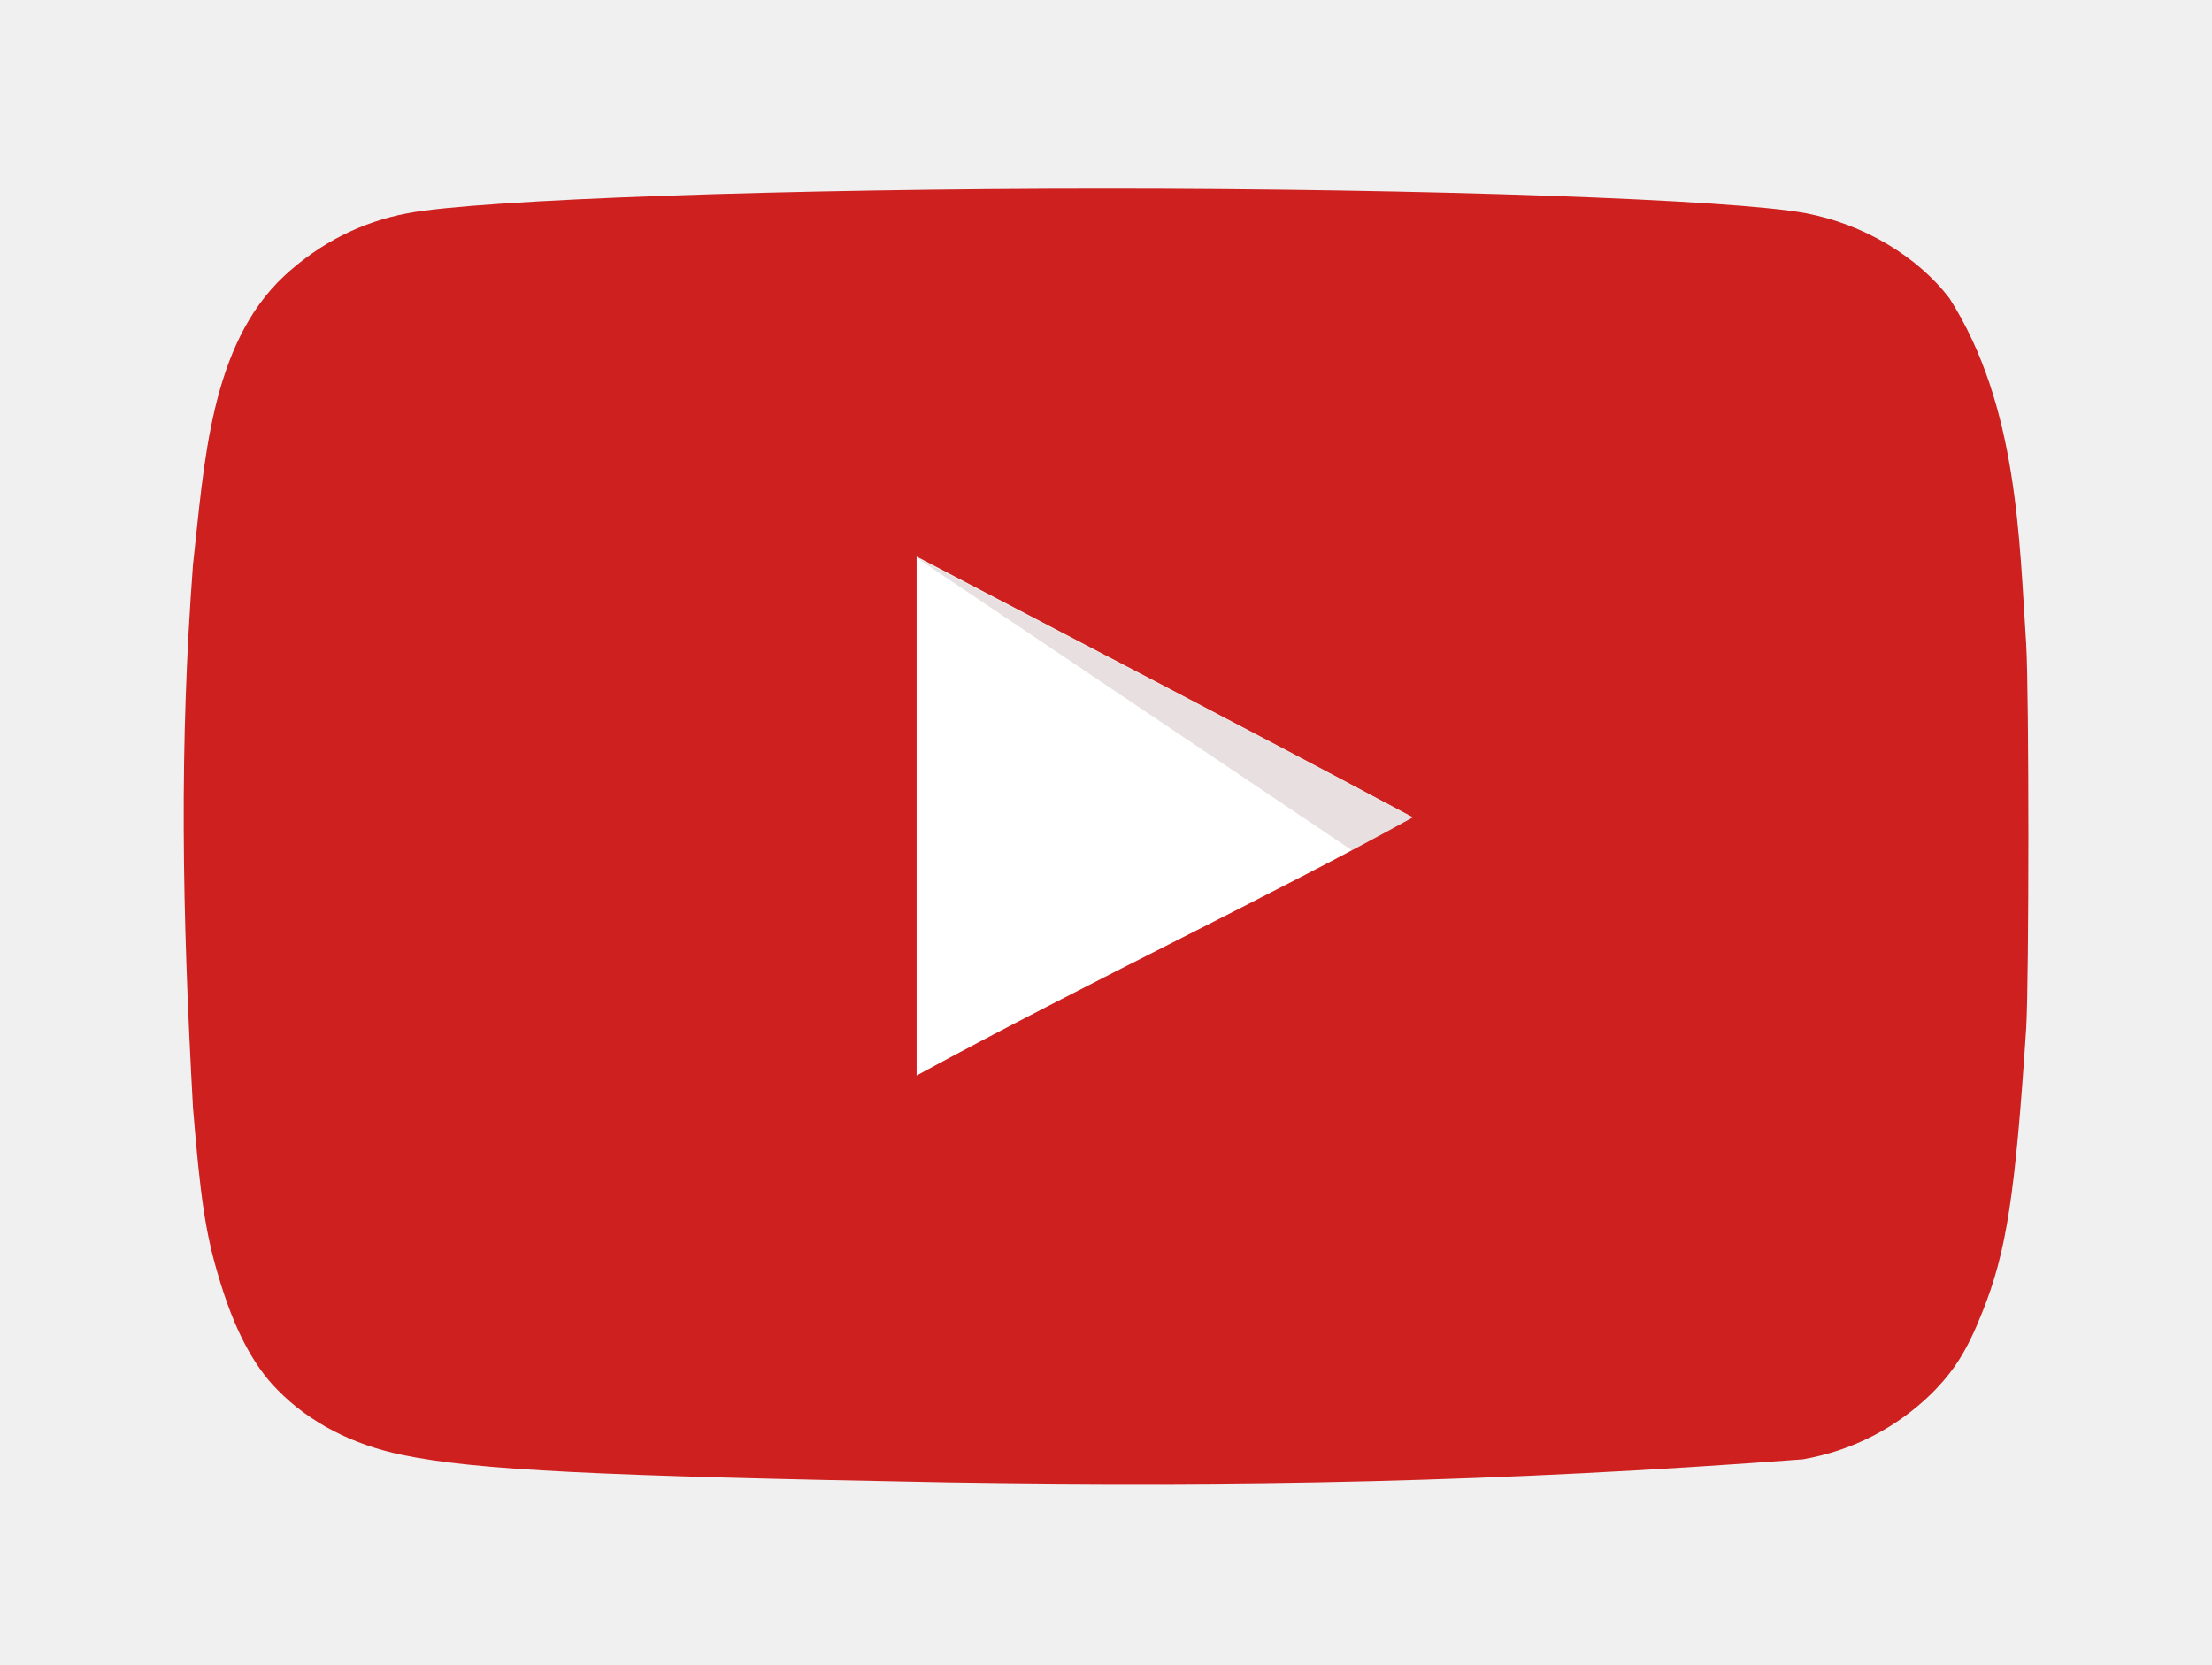
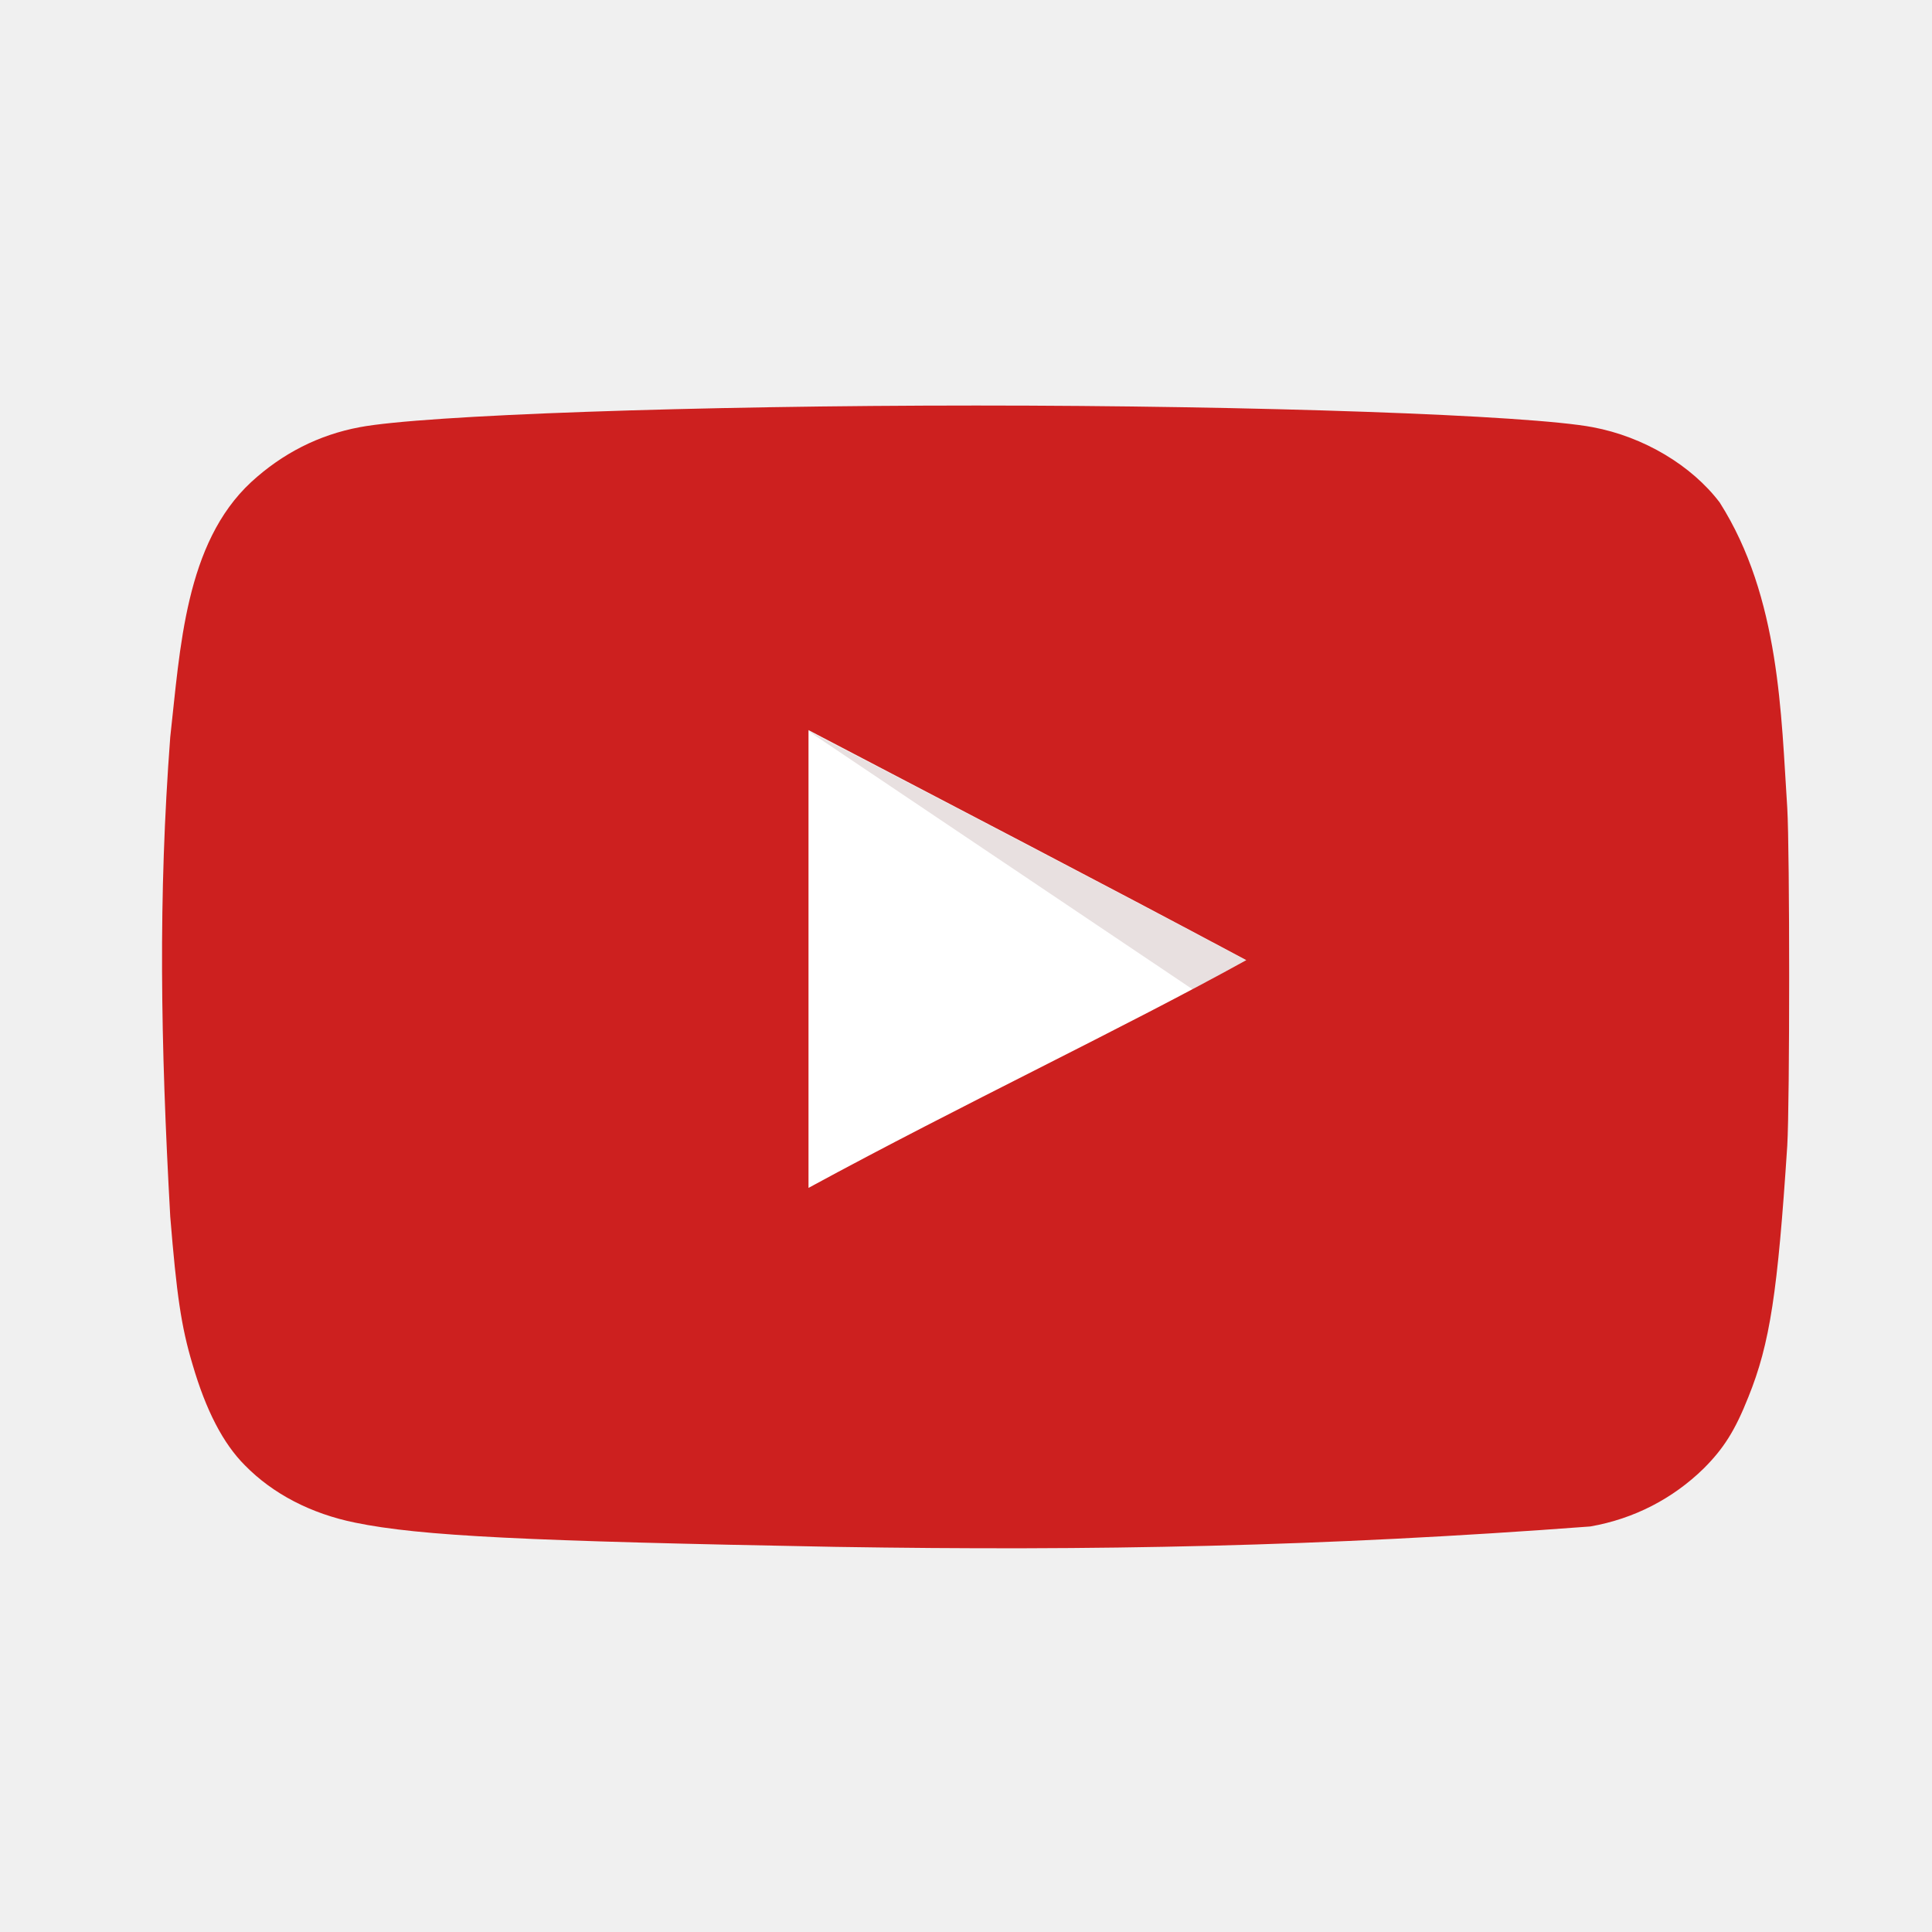
- <svg xmlns="http://www.w3.org/2000/svg" version="1.1" width="306" height="230.3">
-   <path d="m195.4 113.1c-23.4-12.5-45.8-24-68.7-36 0 23.9 0 47.9 0 71.8 24.1-13.1 49.5-25.1 68.8-35.8z" fill="#fff" />
+ <svg xmlns="http://www.w3.org/2000/svg" version="1.1" width="64" height="64" viewBox="0,0,303,228" style="color:#cd201f;">
+   <path d="m195.4 113.1c-23.4-12.5-45.8-24-68.7-36 0 23.9 0 47.9 0 71.8 24.1-13.1 49.5-25.1 68.8-35.8z" fill="#fff" class="inverted" style="color: #fff; fill: currentColor;" />
  <path d="m195.4 113.1c-23.4-12.5-68.7-36-68.7-36l60.4 40.6c0 0-11 6.1 8.3-4.6z" fill="#e8e0e0" />
-   <path d="m131.1 205.1c-48.6-0.9 -65.2-1.7 -75.4-3.8 -6.9-1.4 -12.9-4.5 -17.3-9 -3.4-3.4 -6.1-8.6 -8.2-15.8 -1.8-6 -2.5-11 -3.5-23.2 -1.527-27.537 -1.896-50.05 0-75.2 1.562-13.89 2.321-30.379 12.7-40 4.9-4.5 10.6-7.4 17-8.6 10-1.9 52.6-3.4 96.7-3.4 44 0 86.7 1.5 96.7 3.4 8 1.5 15.5 6 19.9 11.8 9.47 14.894 9.637 33.415 10.6 47.9 0.4 6.9 0.4 46.1 0 53 -1.5 22.9 -2.7 31 -6.1 39.4 -2.1 5.3 -3.9 8.1 -7 11.2 -4.8 4.7 -10.9 7.9 -17.8 9.1 -42.06 3.166 -77.77 3.847 -118.3 3.2zm64.4-92C172.1 100.6 149.7 89 126.8 77c0 23.9 0 47.9 0 71.8 24.1-13.1 49.5-25.1 68.8-35.8z" fill="#cd201f" />
+   <path d="m131.1 205.1c-48.6-0.9 -65.2-1.7 -75.4-3.8 -6.9-1.4 -12.9-4.5 -17.3-9 -3.4-3.4 -6.1-8.6 -8.2-15.8 -1.8-6 -2.5-11 -3.5-23.2 -1.527-27.537 -1.896-50.05 0-75.2 1.562-13.89 2.321-30.379 12.7-40 4.9-4.5 10.6-7.4 17-8.6 10-1.9 52.6-3.4 96.7-3.4 44 0 86.7 1.5 96.7 3.4 8 1.5 15.5 6 19.9 11.8 9.47 14.894 9.637 33.415 10.6 47.9 0.4 6.9 0.4 46.1 0 53 -1.5 22.9 -2.7 31 -6.1 39.4 -2.1 5.3 -3.9 8.1 -7 11.2 -4.8 4.7 -10.9 7.9 -17.8 9.1 -42.06 3.166 -77.77 3.847 -118.3 3.2zm64.4-92C172.1 100.6 149.7 89 126.8 77c0 23.9 0 47.9 0 71.8 24.1-13.1 49.5-25.1 68.8-35.8z" fill="#cd201f" style="fill: currentColor;" />
</svg>
